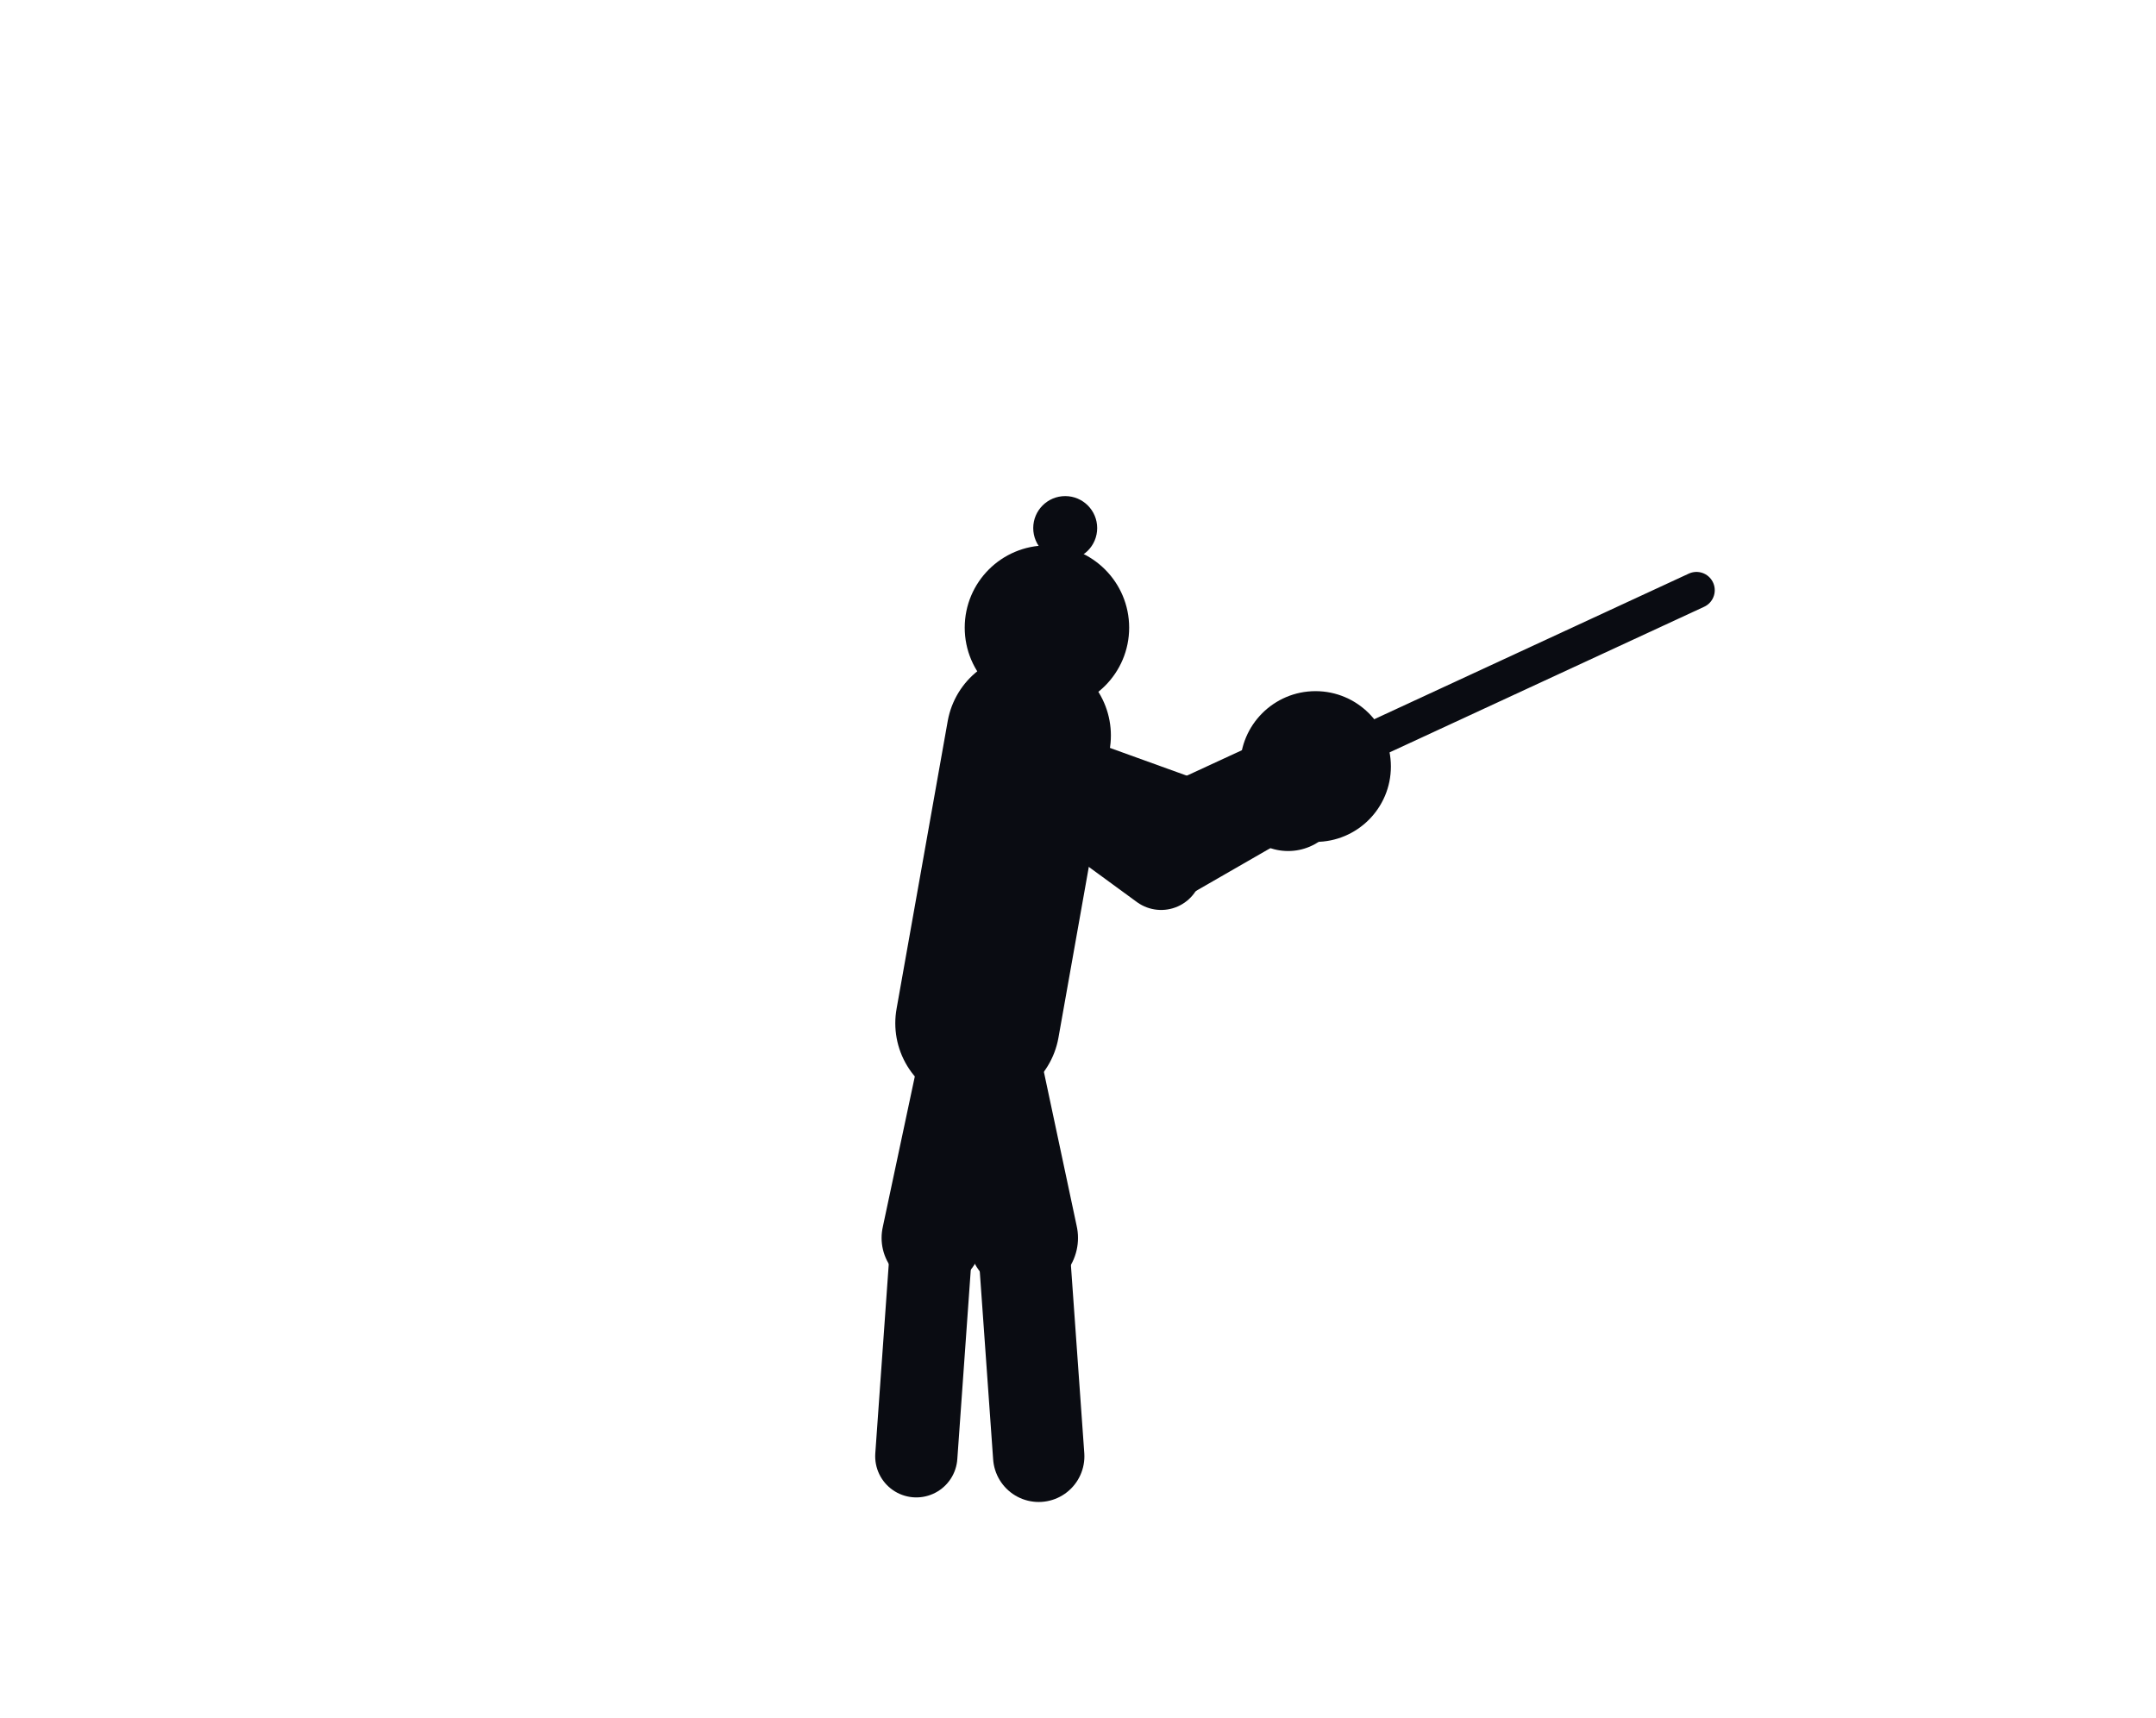
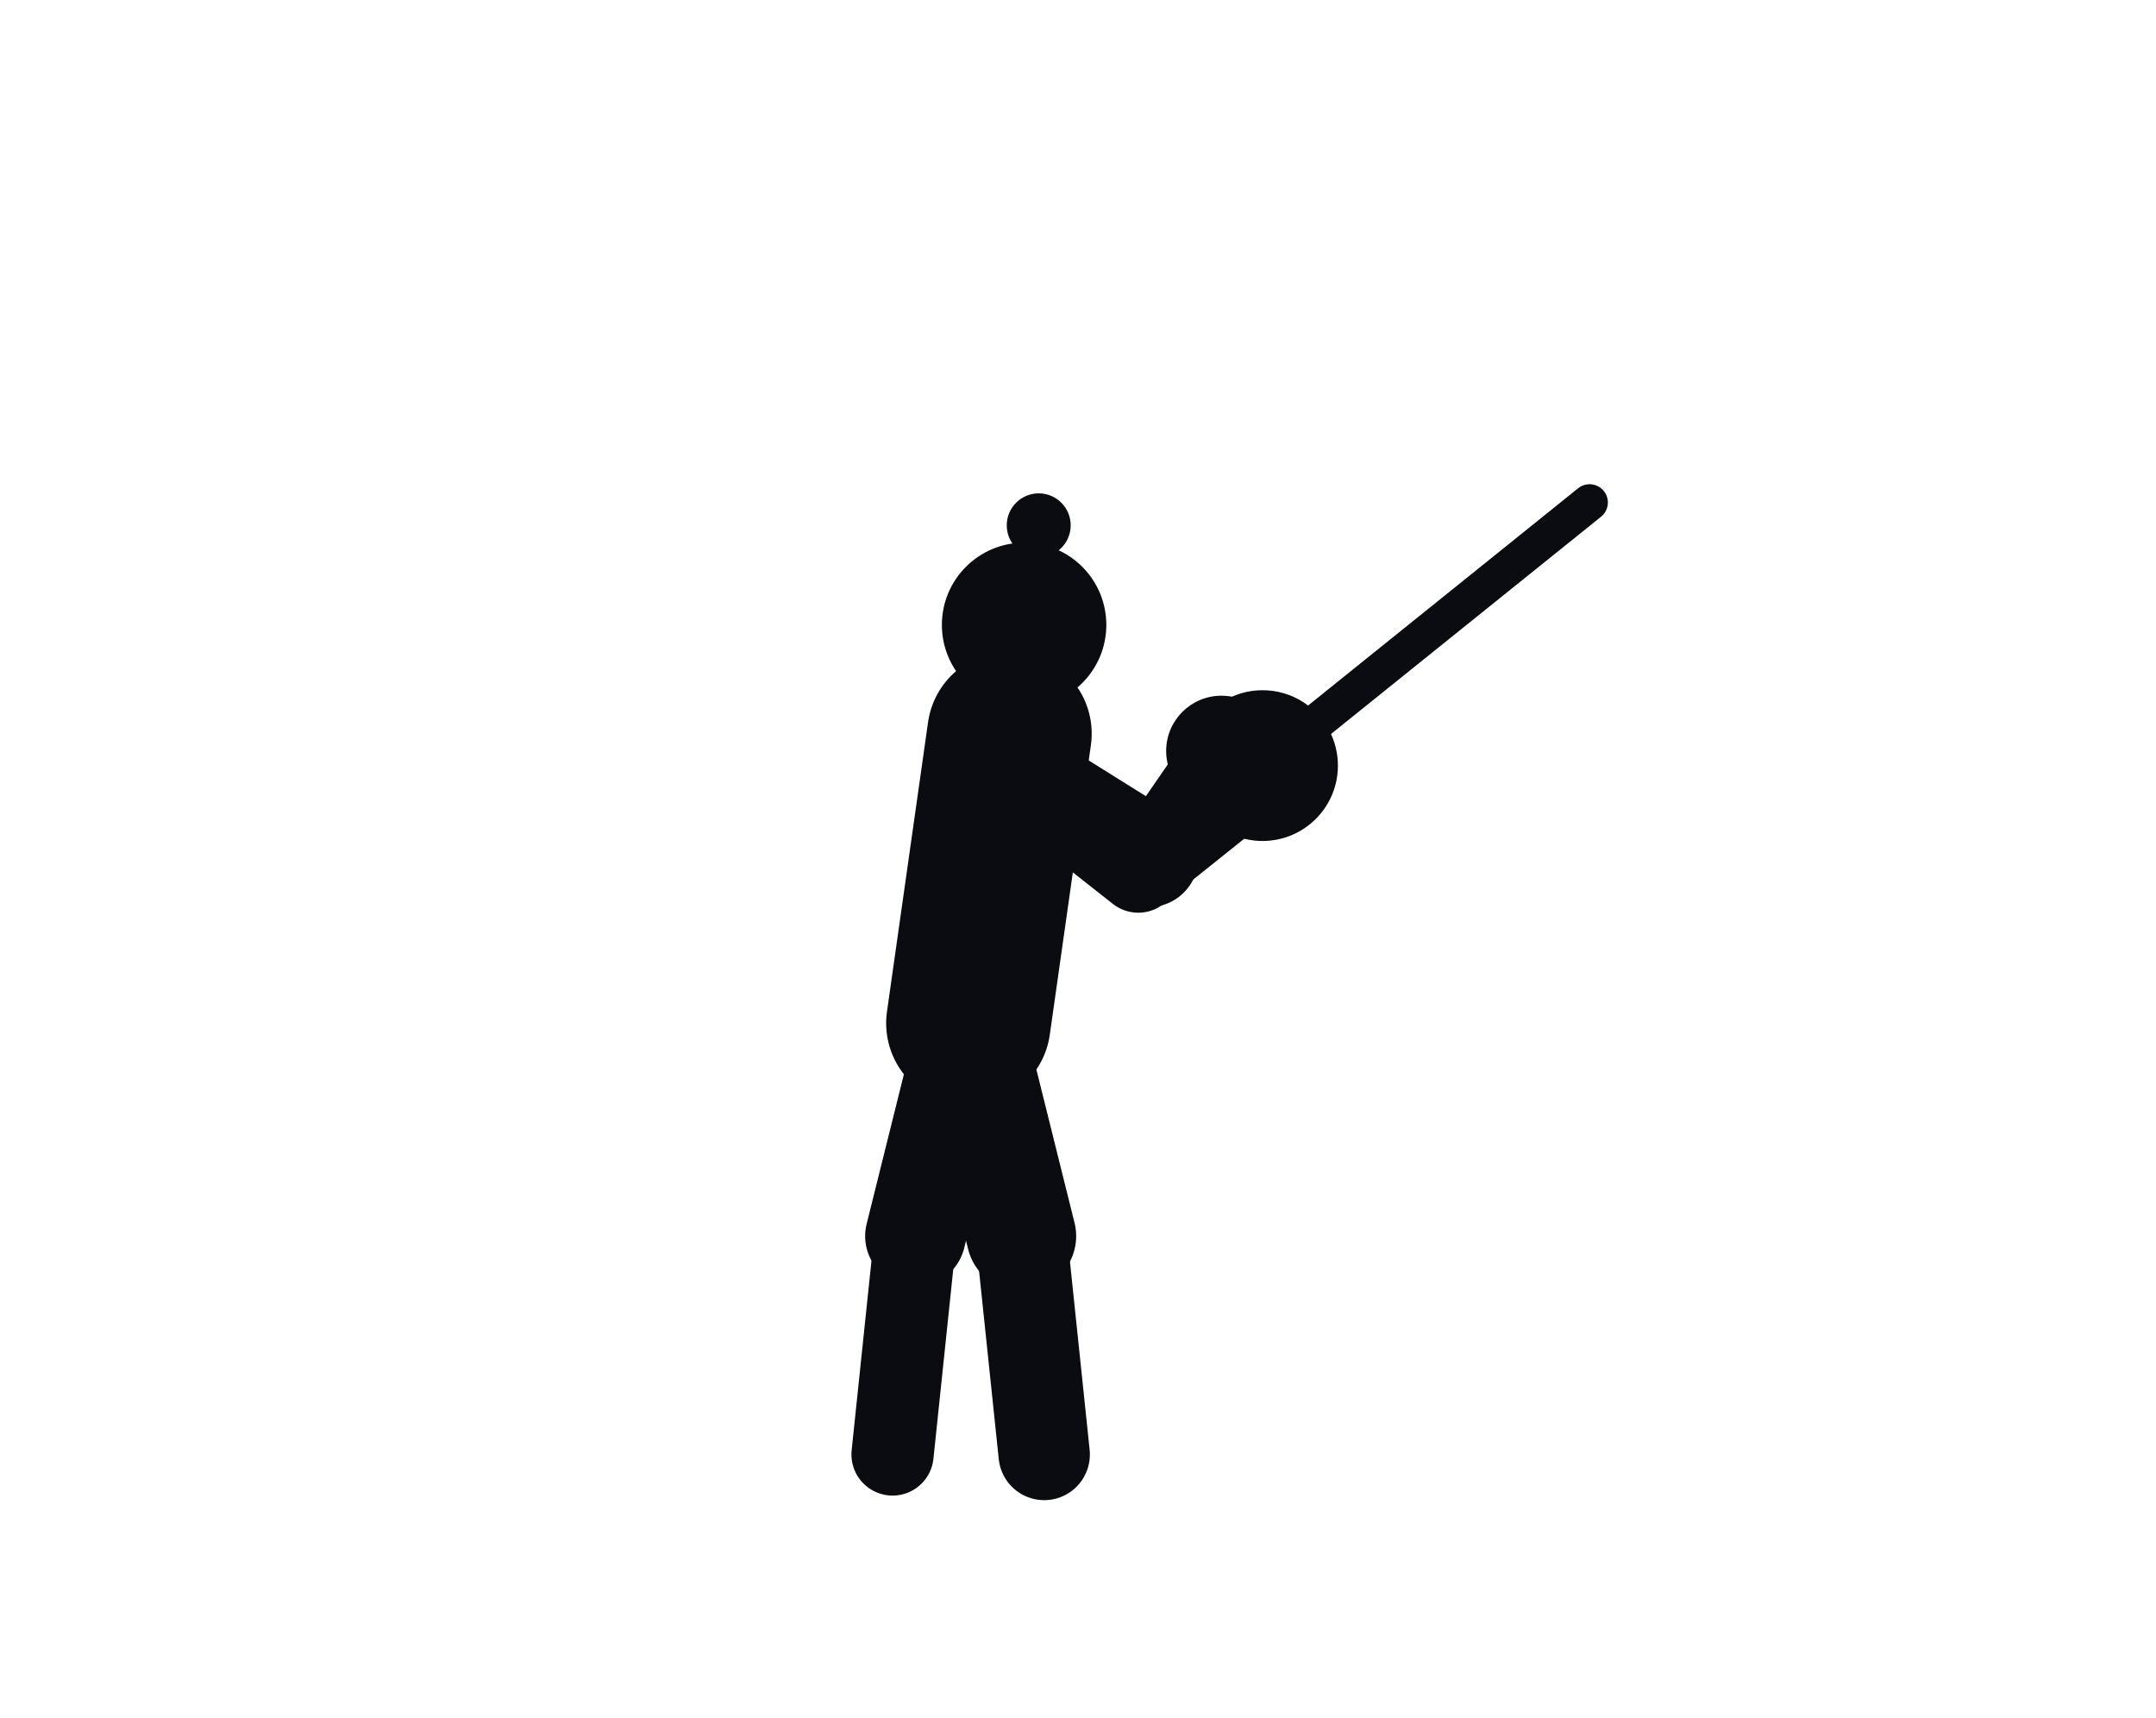
<svg xmlns="http://www.w3.org/2000/svg" viewBox="-52 -20 236 188" width="236" height="188">
-   <line x1="55.0" y1="92.0" x2="50.0" y2="115.5" stroke="#0a0c12" stroke-width="11" stroke-linecap="round" />
-   <line x1="50.0" y1="115.5" x2="48.3" y2="139.4" stroke="#0a0c12" stroke-width="9" stroke-linecap="round" />
-   <line x1="60.6" y1="64.5" x2="75.1" y2="75.1" stroke="#0a0c12" stroke-width="9" stroke-linecap="round" />
-   <line x1="75.1" y1="75.1" x2="89.0" y2="67.1" stroke="#0a0c12" stroke-width="8" stroke-linecap="round" />
-   <circle cx="89.0" cy="67.1" r="6.05" fill="#0a0c12" />
-   <line x1="55.0" y1="92.0" x2="60.6" y2="60.5" stroke="#0a0c12" stroke-width="18" stroke-linecap="round" />
-   <circle cx="62.6" cy="48.7" r="9" fill="#0a0c12" />
-   <circle cx="64.6" cy="37.8" r="3.5" fill="#0a0c12" />
-   <line x1="55.0" y1="92.0" x2="60.0" y2="115.5" stroke="#0a0c12" stroke-width="12" stroke-linecap="round" />
-   <line x1="60.0" y1="115.5" x2="61.7" y2="139.4" stroke="#0a0c12" stroke-width="10" stroke-linecap="round" />
-   <line x1="60.6" y1="64.5" x2="77.5" y2="70.6" stroke="#0a0c12" stroke-width="11" stroke-linecap="round" />
-   <line x1="77.5" y1="70.6" x2="92.0" y2="63.9" stroke="#0a0c12" stroke-width="10" stroke-linecap="round" />
-   <circle cx="92.0" cy="63.9" r="8.25" fill="#0a0c12" />
-   <line x1="92.0" y1="63.9" x2="133.7" y2="44.6" stroke="#0a0c12" stroke-width="4" stroke-linecap="round" />
+   <line x1="54.0" y1="92.0" x2="48.2" y2="115.3" stroke="#0a0c12" stroke-width="11" stroke-linecap="round" />
+   <line x1="48.2" y1="115.3" x2="45.7" y2="139.2" stroke="#0a0c12" stroke-width="9" stroke-linecap="round" />
+   <line x1="58.5" y1="64.3" x2="72.6" y2="75.4" stroke="#0a0c12" stroke-width="9" stroke-linecap="round" />
+   <line x1="72.6" y1="75.4" x2="81.7" y2="62.2" stroke="#0a0c12" stroke-width="8" stroke-linecap="round" />
+   <circle cx="81.7" cy="62.2" r="6.05" fill="#0a0c12" />
+   <line x1="54.0" y1="92.0" x2="58.5" y2="60.3" stroke="#0a0c12" stroke-width="18" stroke-linecap="round" />
+   <circle cx="60.1" cy="48.4" r="9" fill="#0a0c12" />
+   <circle cx="61.7" cy="37.5" r="3.5" fill="#0a0c12" />
+   <line x1="54.0" y1="92.0" x2="59.8" y2="115.3" stroke="#0a0c12" stroke-width="12" stroke-linecap="round" />
+   <line x1="59.8" y1="115.3" x2="62.3" y2="139.2" stroke="#0a0c12" stroke-width="10" stroke-linecap="round" />
+   <line x1="58.5" y1="64.3" x2="73.7" y2="73.8" stroke="#0a0c12" stroke-width="11" stroke-linecap="round" />
+   <line x1="73.7" y1="73.8" x2="86.2" y2="63.8" stroke="#0a0c12" stroke-width="10" stroke-linecap="round" />
+   <circle cx="86.2" cy="63.8" r="8.25" fill="#0a0c12" />
+   <line x1="86.2" y1="63.8" x2="122.0" y2="35.0" stroke="#0a0c12" stroke-width="4" stroke-linecap="round" />
</svg>
